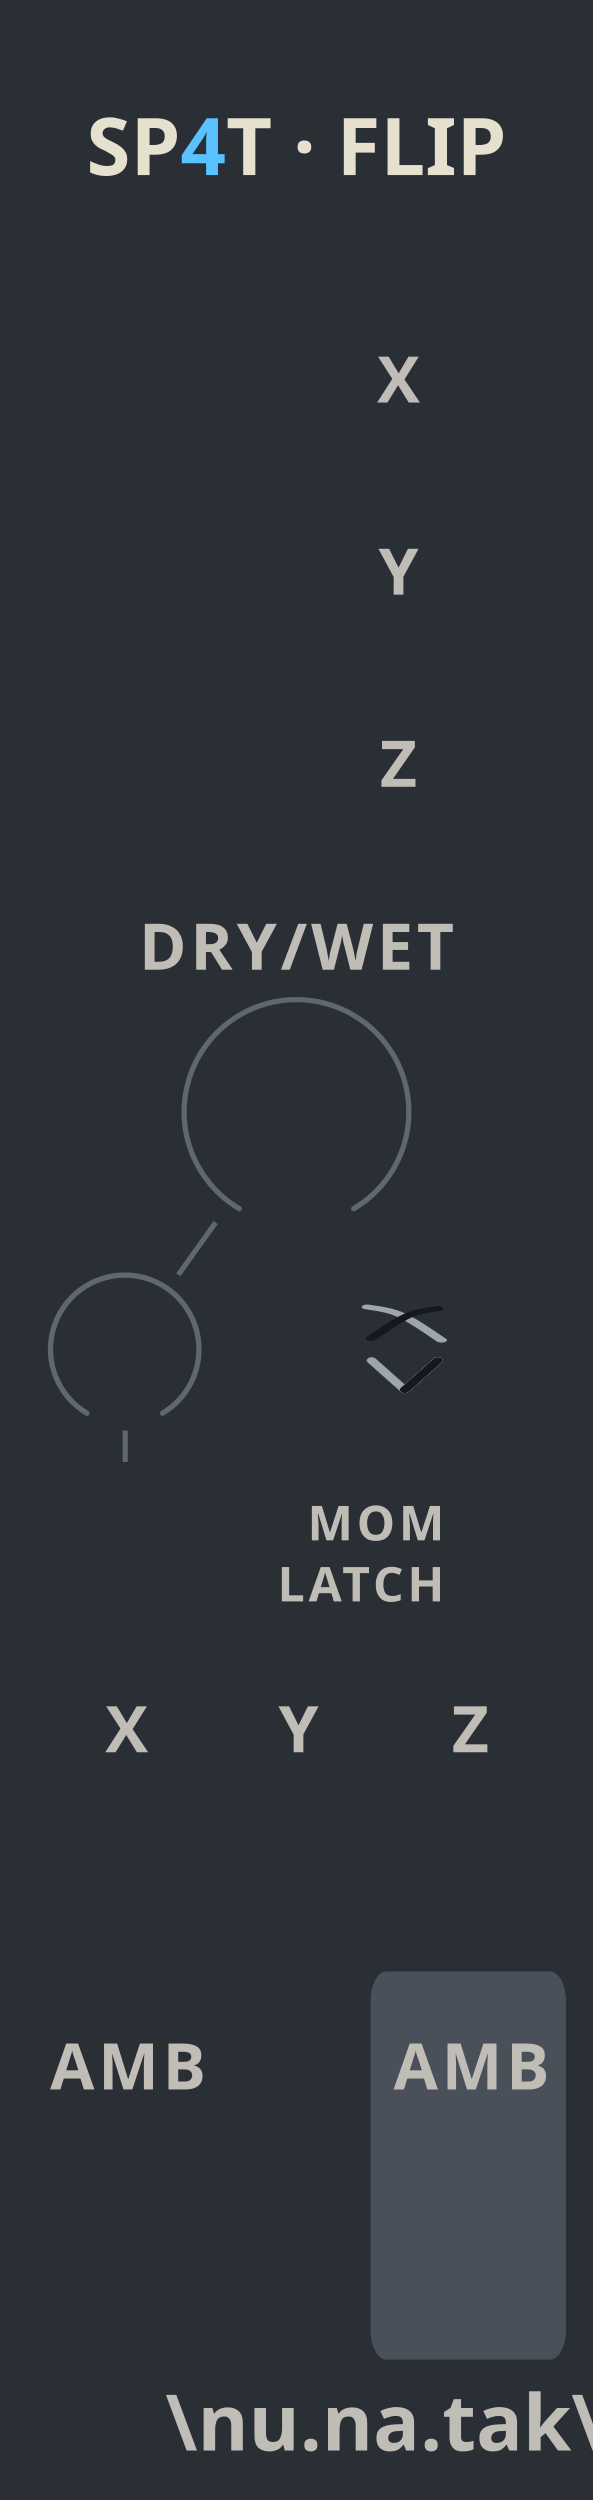
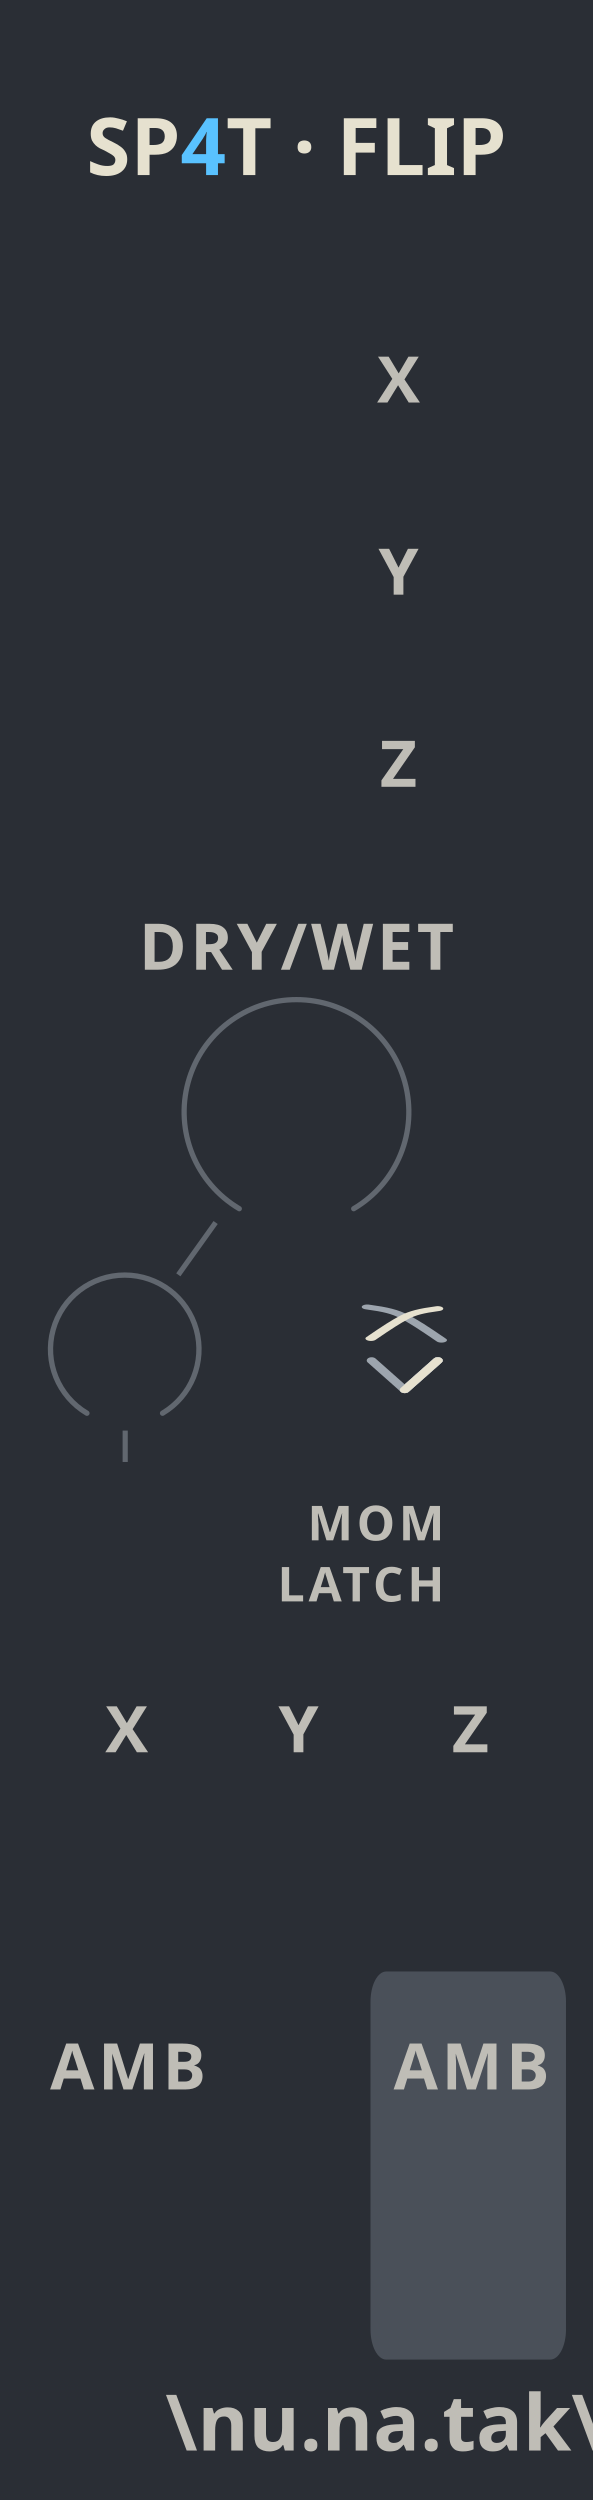
<svg xmlns="http://www.w3.org/2000/svg" version="1.1" width="30.48mm" height="128.5mm" viewBox="0 0 30.48 128.5" id="svg8">
  <defs id="component-defs">
    
    
    
    
    
    
    
  </defs>
  <g id="panel">
    <rect id="background" x="0" y="0" width="30.48" height="128.5" fill="#2a2e35" />
    <rect style="fill:#4a5059;stroke:none" id="rect138" width="10.048" height="19.948" x="19.044" y="101.335" rx="0.809" ry="1.552" />
    <text id="title" x="15.24" y="9" style="font-weight:bold;font-size:4.1px;font-family:'Rounded Mplus 1c', 'Arial Rounded MT Bold', sans-serif;text-anchor:middle;fill:#e6e1cf">
      <tspan id="tspan38" x="15.24" y="9">SP<tspan fill="#59c2ff" id="title-accent">4</tspan>T · FLIP</tspan>
    </text>
    <text id="brand" x="19.76" y="125.958" font-family="'Rounded Mplus 1c', 'Arial Rounded MT Bold', sans-serif" font-size="4" font-weight="700" text-anchor="middle" fill="#bfbdb6">\nu.na.tak\</text>
    <g style="fill:none;stroke:#9da5ae;stroke-width:7.128;stroke-linecap:round;stroke-linejoin:round" id="g142" transform="matrix(0.07083916,0,0,0.04712771,18.53588,69.55258)">
      <path d="M 8,8 32,40 56,8" id="path1-3" style="stroke:#9da5ae;stroke-width:7.128" />
      <path d="M 32,40 56,8" id="path143" style="stroke:#9da5ae;stroke-width:7.128" />
    </g>
    <g id="g121" transform="translate(6.053,7.687)">
      <text x="16.781" y="71.485" id="text118" style="font-weight:600;font-size:2.469px;font-family:'Barlow Condensed', 'Arial Narrow', sans-serif;text-align:end;letter-spacing:0.2;text-anchor:end;fill:#bfbdb6">
        <tspan id="tspan139" x="16.781" y="71.485">MOM</tspan>
      </text>
      <text x="16.781" y="74.628" id="text119" style="font-weight:600;font-size:2.469px;font-family:'Barlow Condensed', 'Arial Narrow', sans-serif;text-align:end;letter-spacing:0.2;text-anchor:end;fill:#bfbdb6">
        <tspan id="tspan140" x="16.781" y="74.628">LATCH</tspan>
      </text>
    </g>
    <text x="15.144" y="49.844" id="text106" style="font-weight:600;font-size:3.3px;font-family:'Barlow Condensed', 'Arial Narrow', sans-serif;letter-spacing:0.2;text-anchor:middle;fill:#bfbdb6">
      <tspan id="tspan146" x="15.244" y="49.844">DRY/WET</tspan>
    </text>
    <text x="6.411" y="90.065" id="text108" style="font-weight:600;font-size:3.3px;font-family:'Barlow Condensed', 'Arial Narrow', sans-serif;letter-spacing:0.2;text-anchor:middle;fill:#bfbdb6">
      <tspan id="tspan108" x="6.511" y="90.065">X</tspan>
    </text>
    <text x="15.24" y="90.065" id="text109" style="font-weight:600;font-size:3.3px;font-family:'Barlow Condensed', 'Arial Narrow', sans-serif;letter-spacing:0.2;text-anchor:middle;fill:#bfbdb6">
      <tspan id="tspan109" x="15.34" y="90.065">Y</tspan>
    </text>
    <text x="24.079" y="90.065" id="text110" style="font-weight:600;font-size:3.3px;font-family:'Barlow Condensed', 'Arial Narrow', sans-serif;letter-spacing:0.2;text-anchor:middle;fill:#bfbdb6">
      <tspan id="tspan110" x="24.179" y="90.065">Z</tspan>
    </text>
    <text x="20.383" y="20.69" id="text127" style="font-weight:600;font-size:3.3px;font-family:'Barlow Condensed', 'Arial Narrow', sans-serif;letter-spacing:0.2;text-anchor:middle;fill:#bfbdb6">
      <tspan id="tspan127" x="20.483" y="20.69">X</tspan>
    </text>
    <text x="20.383" y="30.565" id="text128" style="font-weight:600;font-size:3.3px;font-family:'Barlow Condensed', 'Arial Narrow', sans-serif;letter-spacing:0.2;text-anchor:middle;fill:#bfbdb6">
      <tspan id="tspan130" x="20.483" y="30.565">Y</tspan>
    </text>
    <text x="20.383" y="40.44" id="text129" style="font-weight:600;font-size:3.3px;font-family:'Barlow Condensed', 'Arial Narrow', sans-serif;letter-spacing:0.2;text-anchor:middle;fill:#bfbdb6">
      <tspan id="tspan131" x="20.483" y="40.44">Z</tspan>
    </text>
    <g style="fill:none;stroke:#bfbdb6;stroke-width:7.128;stroke-linecap:round" id="g143" transform="matrix(0.07946381,0,0,0.03553847,18.24067,66.89327)">
      <path d="m 8,8 c 12,3.6 18,7 24,14 6,7 12,15.6 24,34" id="path1-8" style="stroke:#9da5ae;stroke-width:7.128" />
-       <path d="M 10.4,53.6 C 21.2,37.04 26.6,29.3 32,23 37.4,16.7 42.8,13.64 53.6,10.4" id="path2-1" style="stroke:#15181d;stroke-width:7.128" />
+       <path d="M 10.4,53.6 C 21.2,37.04 26.6,29.3 32,23 37.4,16.7 42.8,13.64 53.6,10.4" id="path2-1" style="stroke:#e6e1cf;stroke-width:7.128" />
    </g>
    <g style="fill:none;stroke:#9da5ae;stroke-width:7.128;stroke-linecap:round;stroke-linejoin:round" id="g145" transform="matrix(0.07083916,0,0,0.04712771,18.53588,69.55258)">
      <path d="M 32,40 56,8" id="path145" style="stroke:#9da5ae;stroke-width:7.128" />
-       <path d="M 32,40 56,8" id="path144" style="stroke:#15181d;stroke-width:7.128" />
+       <path d="M 32,40 56,8" id="path144" style="stroke:#e6e1cf;stroke-width:7.128" />
    </g>
    <g id="g58-4" transform="matrix(0.9,0,0,0.9,-20.9697,8.1721)">
      <path d="m 36.965,59.95 a 6.417,6.417 0 1 1 6.535,0" id="path58" style="fill:none;stroke:#61676f;stroke-width:0.3;stroke-linecap:round" />
    </g>
    <g id="g54" transform="matrix(0.9107457,0,0,0.9107457,-14.9246,2.7179)">
      <path d="m 21.293,76.773 a 4.19,4.19 0 1 1 4.268,0" id="path53-3" style="fill:none;stroke:#61676f;stroke-width:0.3;stroke-linecap:round" />
    </g>
    <path style="fill:none;stroke:#61676f;stroke-width:0.265px;stroke-linecap:butt;stroke-linejoin:miter" d="M 11.083,62.838 9.165,65.525" id="path140" />
    <text x="6.478" y="107.4" id="text43" style="font-weight:600;font-size:3.3px;font-family:'Barlow Condensed', 'Arial Narrow', sans-serif;letter-spacing:0.2;text-anchor:middle;fill:#bfbdb6">
      <tspan id="tspan2" x="6.578" y="107.4">AMB</tspan>
    </text>
    <text x="24.135" y="107.4" id="text46" style="font-weight:600;font-size:3.3px;font-family:'Barlow Condensed', 'Arial Narrow', sans-serif;letter-spacing:0.2;text-anchor:middle;fill:#bfbdb6">
      <tspan id="tspan85" x="24.235" y="107.4">AMB</tspan>
    </text>
    <path style="fill:none;stroke:#61676f;stroke-width:0.265px;stroke-linecap:butt;stroke-linejoin:miter" d="m 6.435,73.532 v 1.613" id="path146" />
  </g>
  <g id="components" style="display:none">
    <circle id="ambi-output" cx="24.068" cy="114" r="4.013" fill="#0000ff" />
    <circle id="ambi-input" cx="6.411" cy="114" r="4.013" fill="#00ff00" />
    <circle id="trigger-mode-switch" cx="25.91" cy="79.864" r="2.279" fill="#ff0000" />
    <circle id="drywet-mode-switch" cx="25.91" cy="69.355" r="2.279" fill="#ff0000" />
    <circle id="dry-wet-param" cx="15.239" cy="57.156" r="5.054" fill="#ff0000" />
    <circle id="dry-wet-cv-param" cx="6.411" cy="69.355" r="3.084" fill="#ff0000" />
    <circle id="dry-wet-cv-input" cx="6.411" cy="79.833" r="4.013" fill="#00ff00" />
    <circle id="flip-x-button" cx="15.24" cy="19.509" r="2.646" fill="#ff0000" />
    <circle id="flip-y-button" cx="15.24" cy="29.384" r="2.646" fill="#ff0000" />
    <circle id="flip-z-button" cx="15.24" cy="39.26" r="2.646" fill="#ff0000" />
    <circle id="y-cv-input" cx="15.24" cy="95.143" r="4.013" fill="#00ff00" />
    <circle id="x-cv-input" cx="6.411" cy="95.143" r="4.013" fill="#00ff00" />
    <circle id="z-cv-input" cx="24.068" cy="95.143" r="4.013" fill="#00ff00" />
  </g>
</svg>
